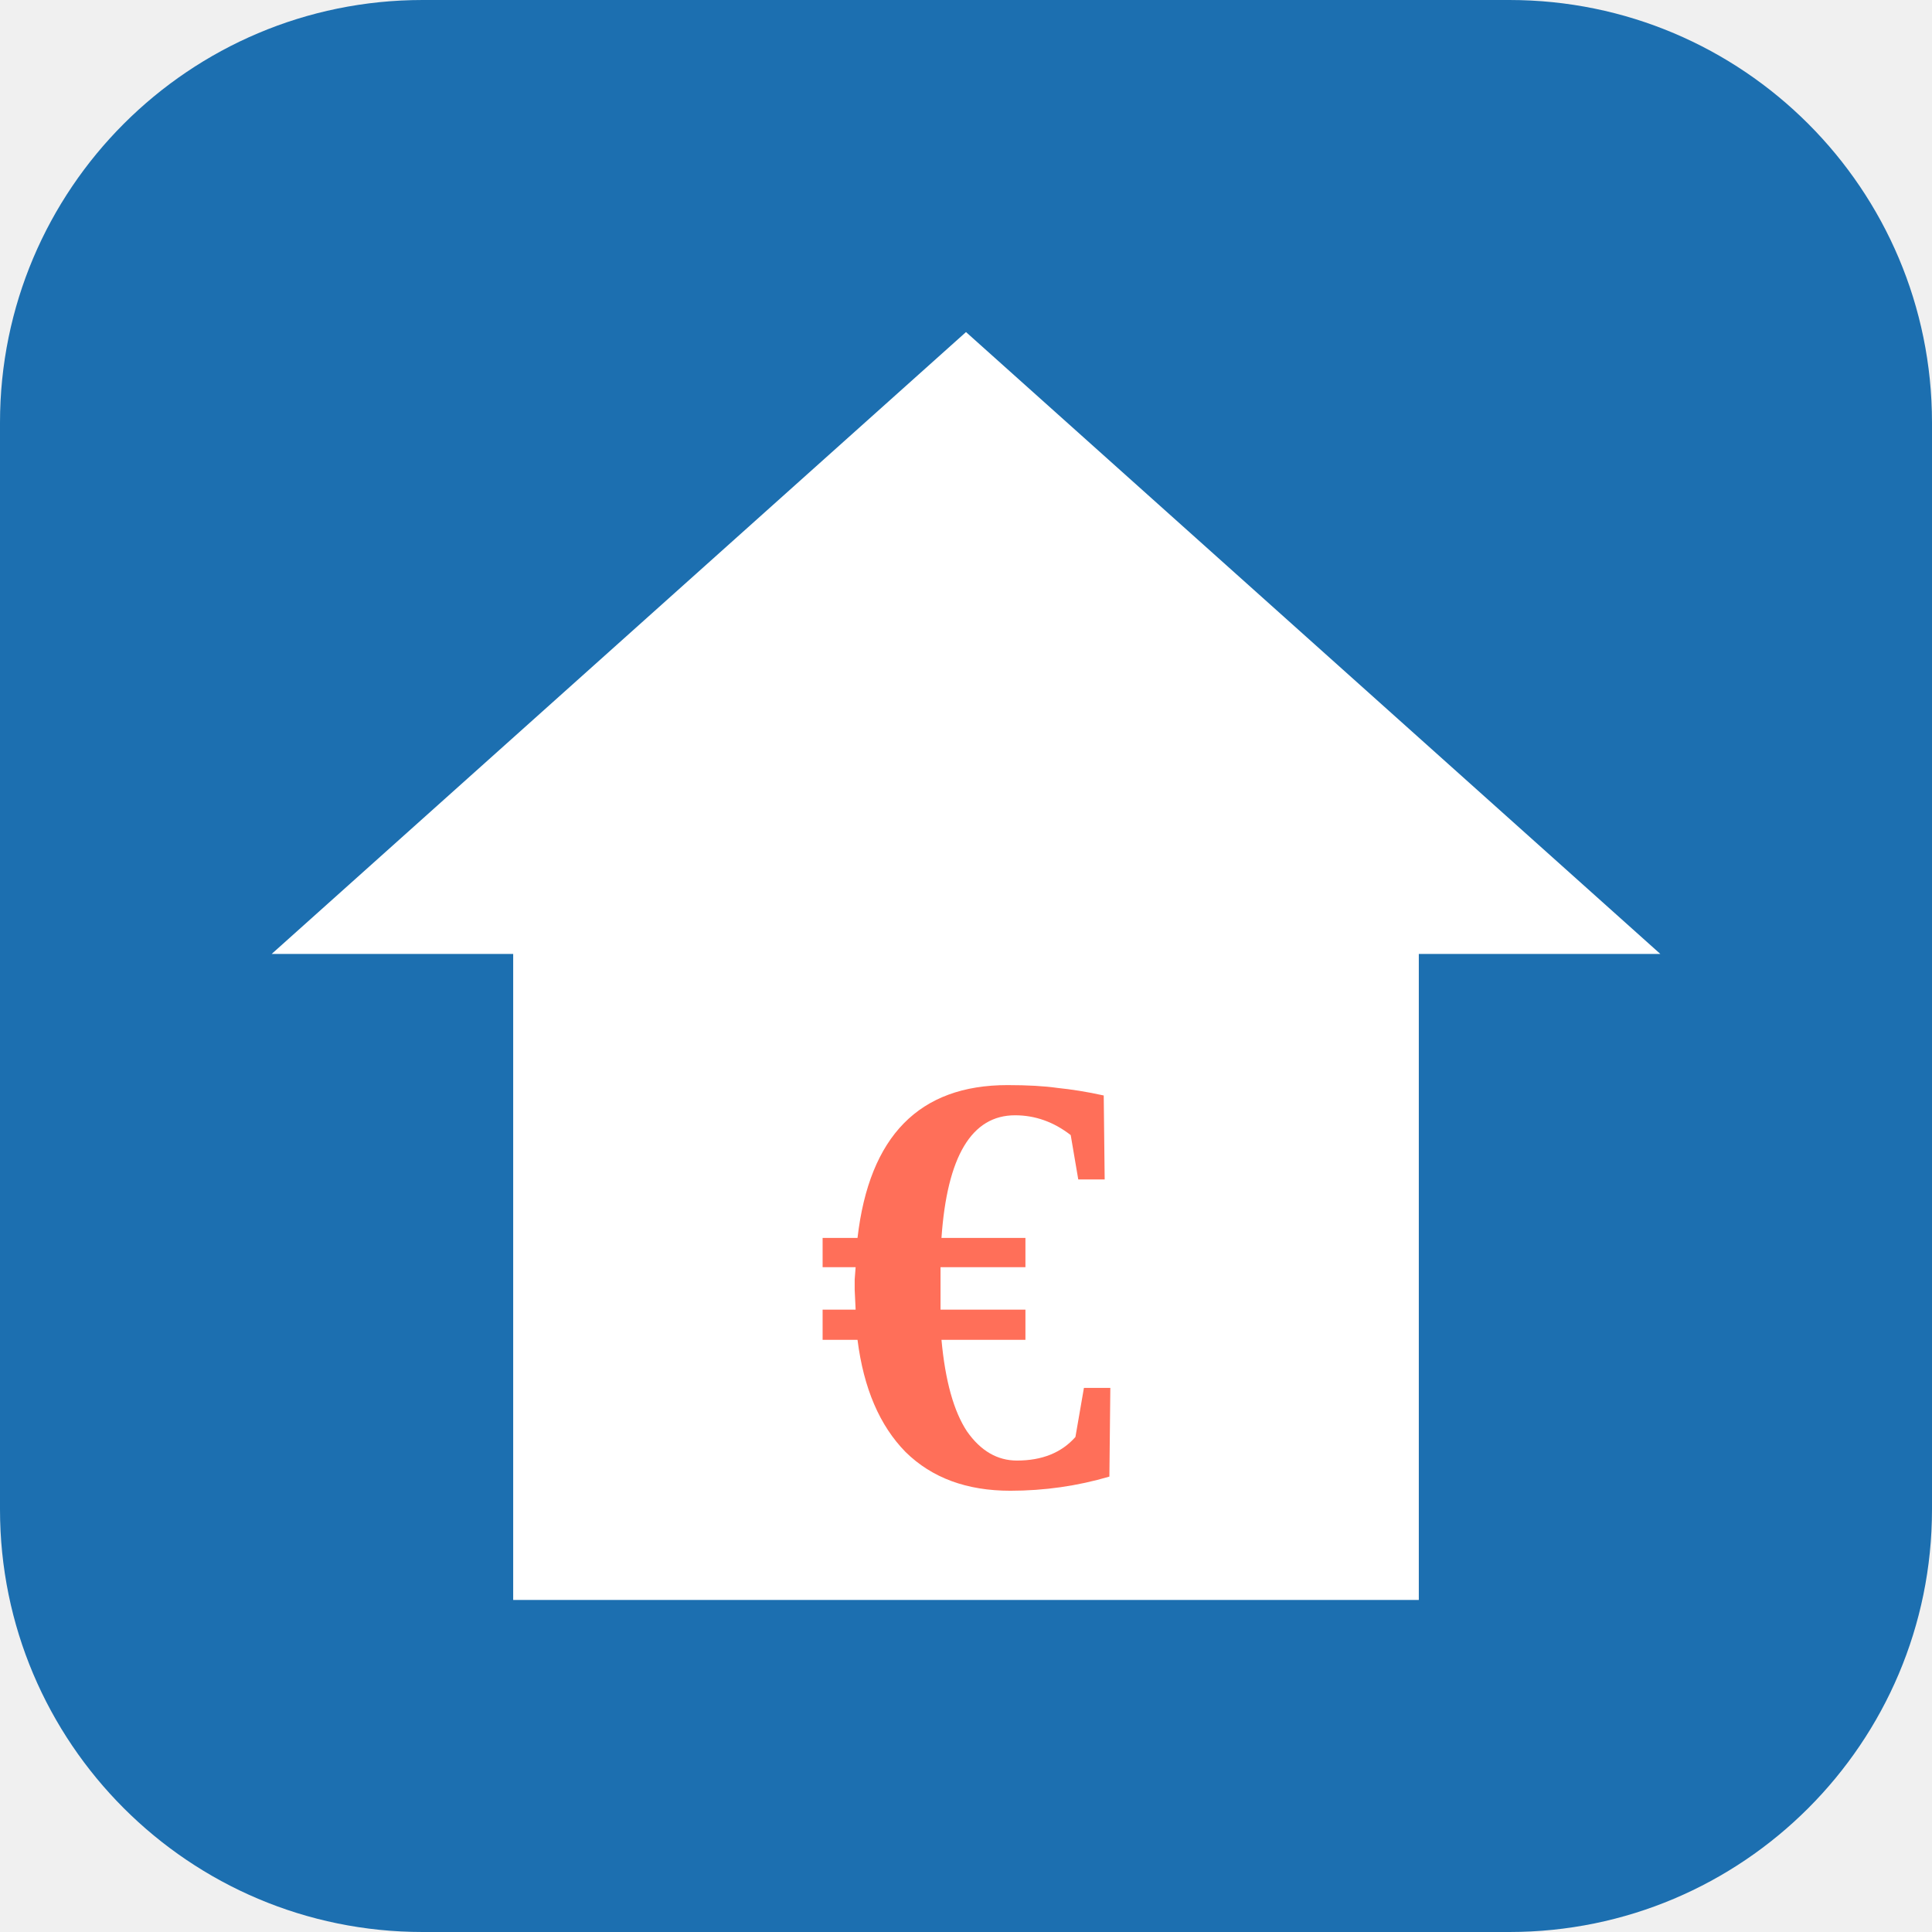
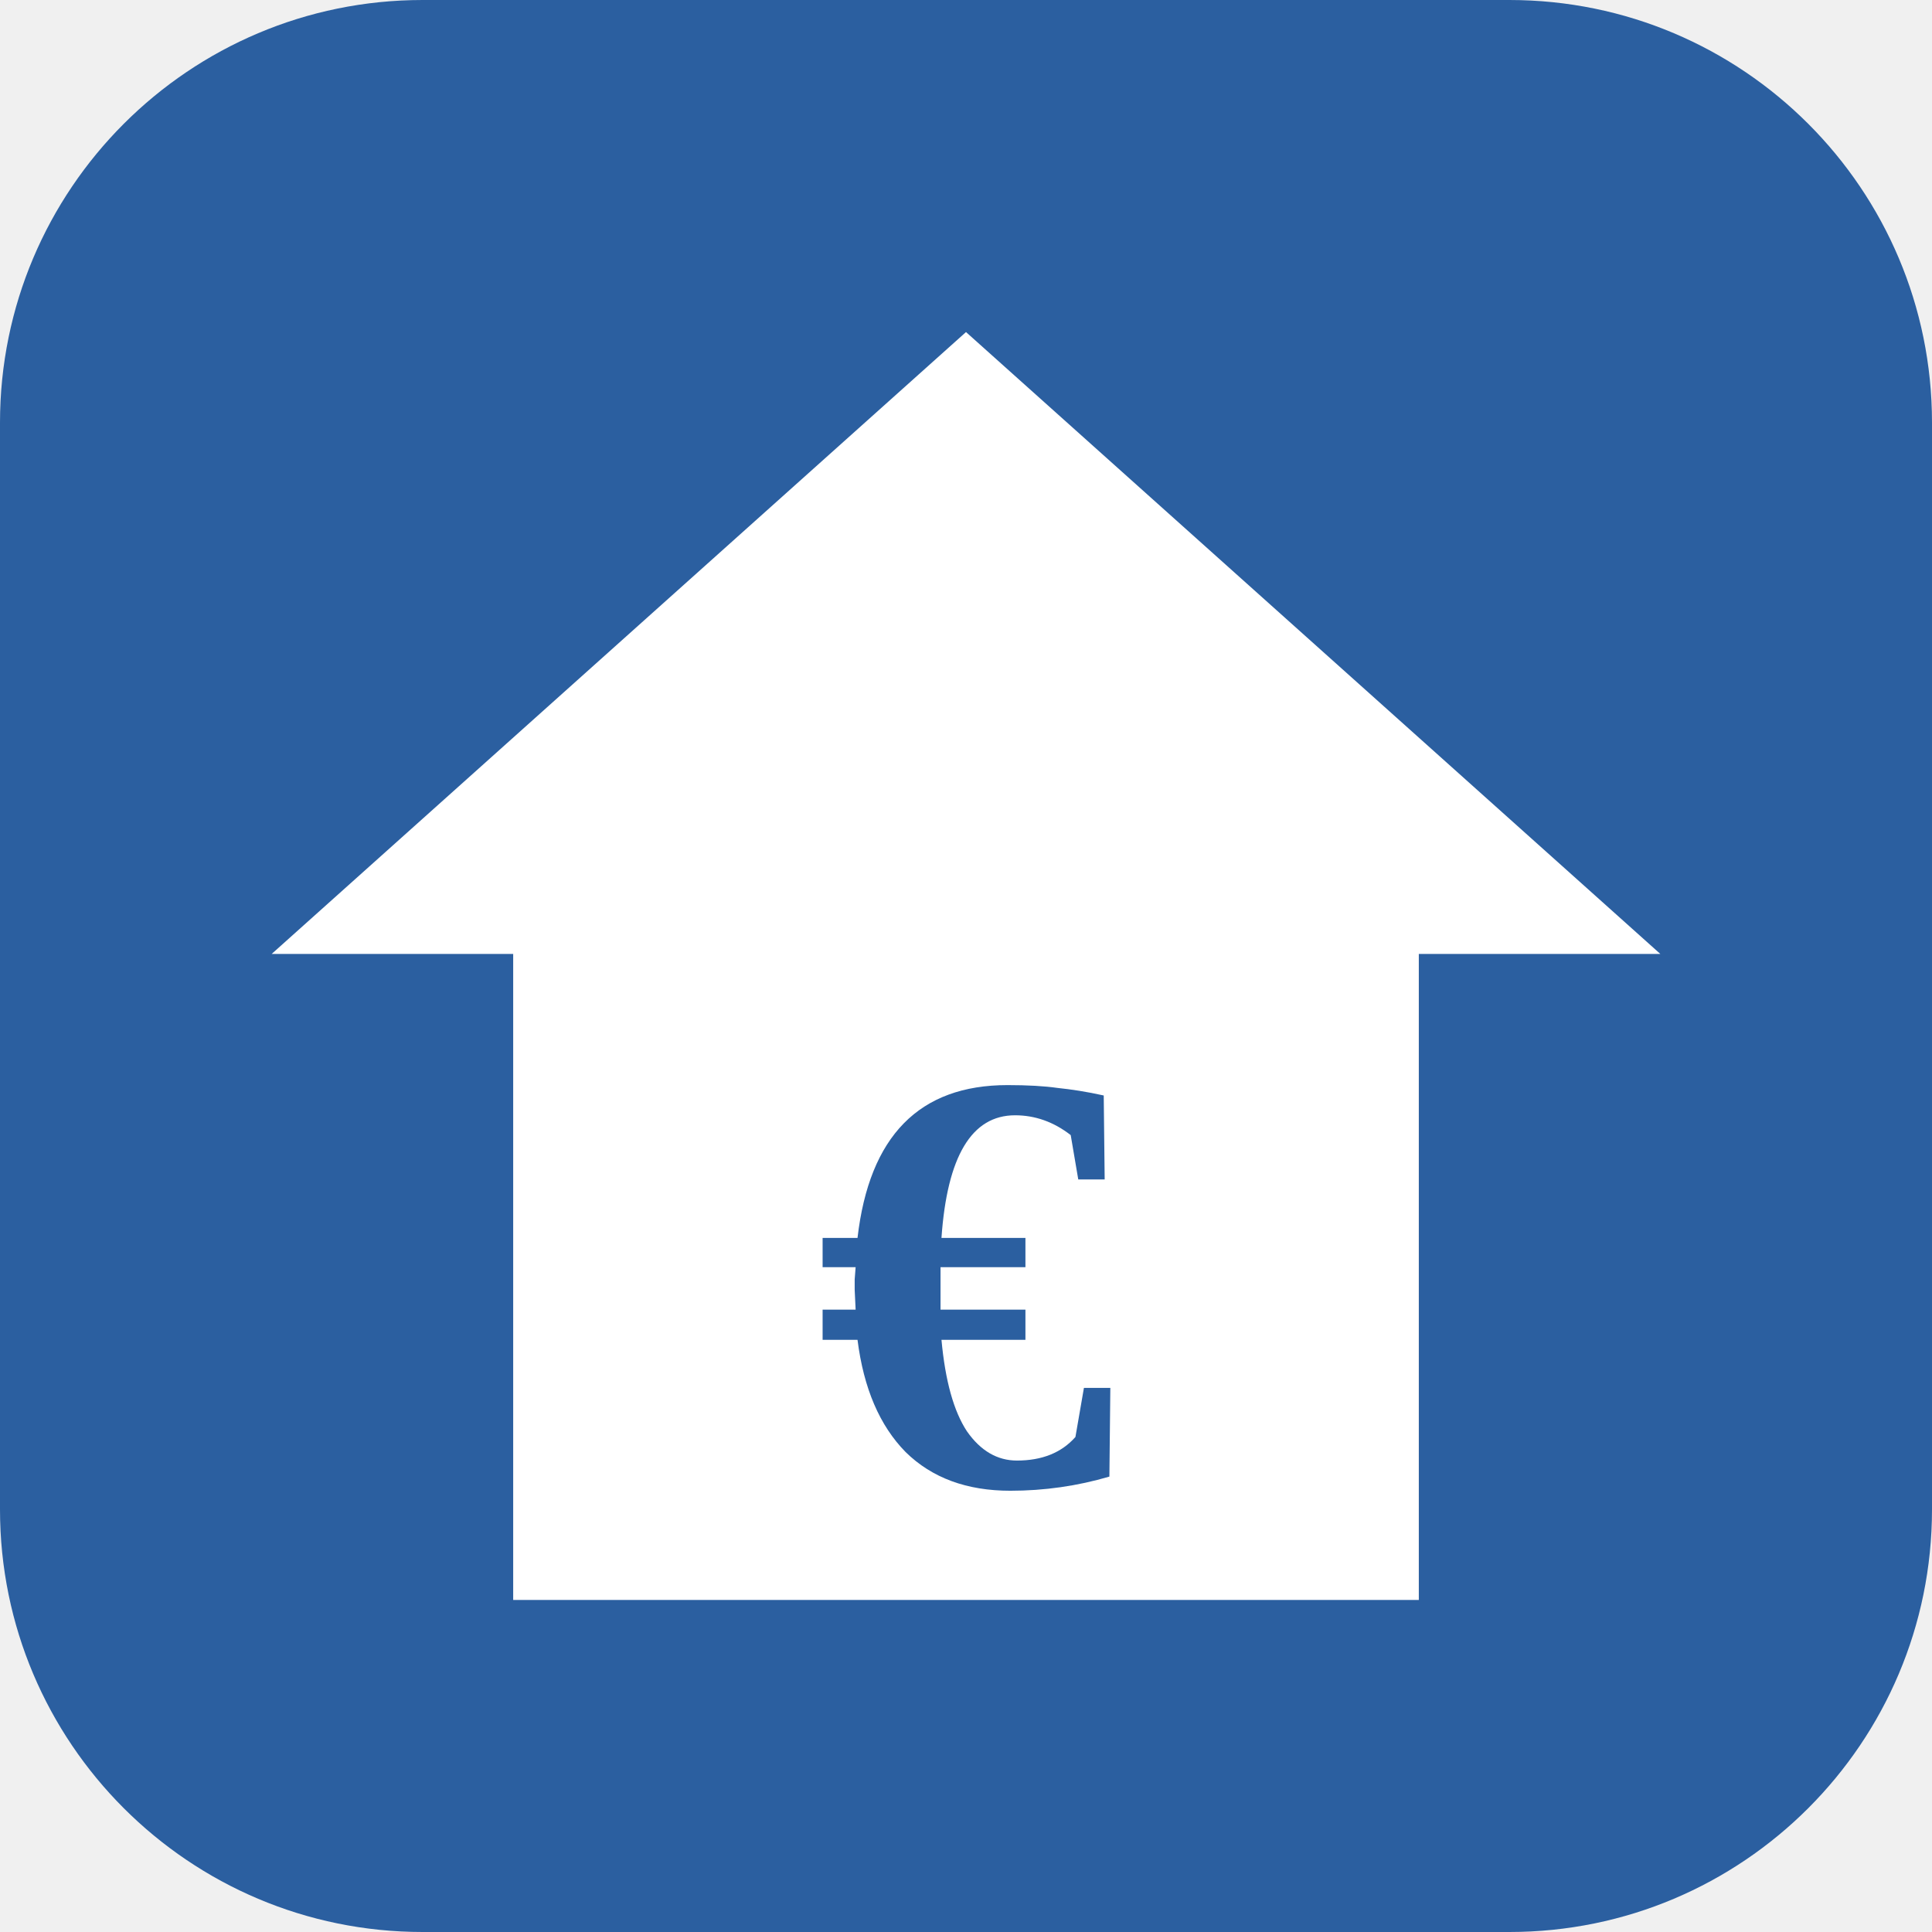
<svg xmlns="http://www.w3.org/2000/svg" viewBox="0 0 32 32" width="32" height="32">
-   <rect width="32" height="32" rx="7" fill="#1C6FB0" />
+   <rect width="32" height="32" rx="7" fill="#2B5FA0" />
  <path d="M4.5 15.8 L16 5.5 L27.5 15.8 L23.5 15.8 L23.5 26.5 L8.5 26.5 L8.5 15.8 Z" fill="#FFFFFF" />
-   <text x="16" y="24.6" font-family="Georgia, 'Times New Roman', serif" font-size="10" font-weight="700" fill="#FF6F59" text-anchor="middle">€</text>
+   <text x="16" y="24.6" font-family="Georgia, 'Times New Roman', serif" font-size="10" font-weight="700" fill="#2B5FA0" text-anchor="middle">€</text>
</svg>
